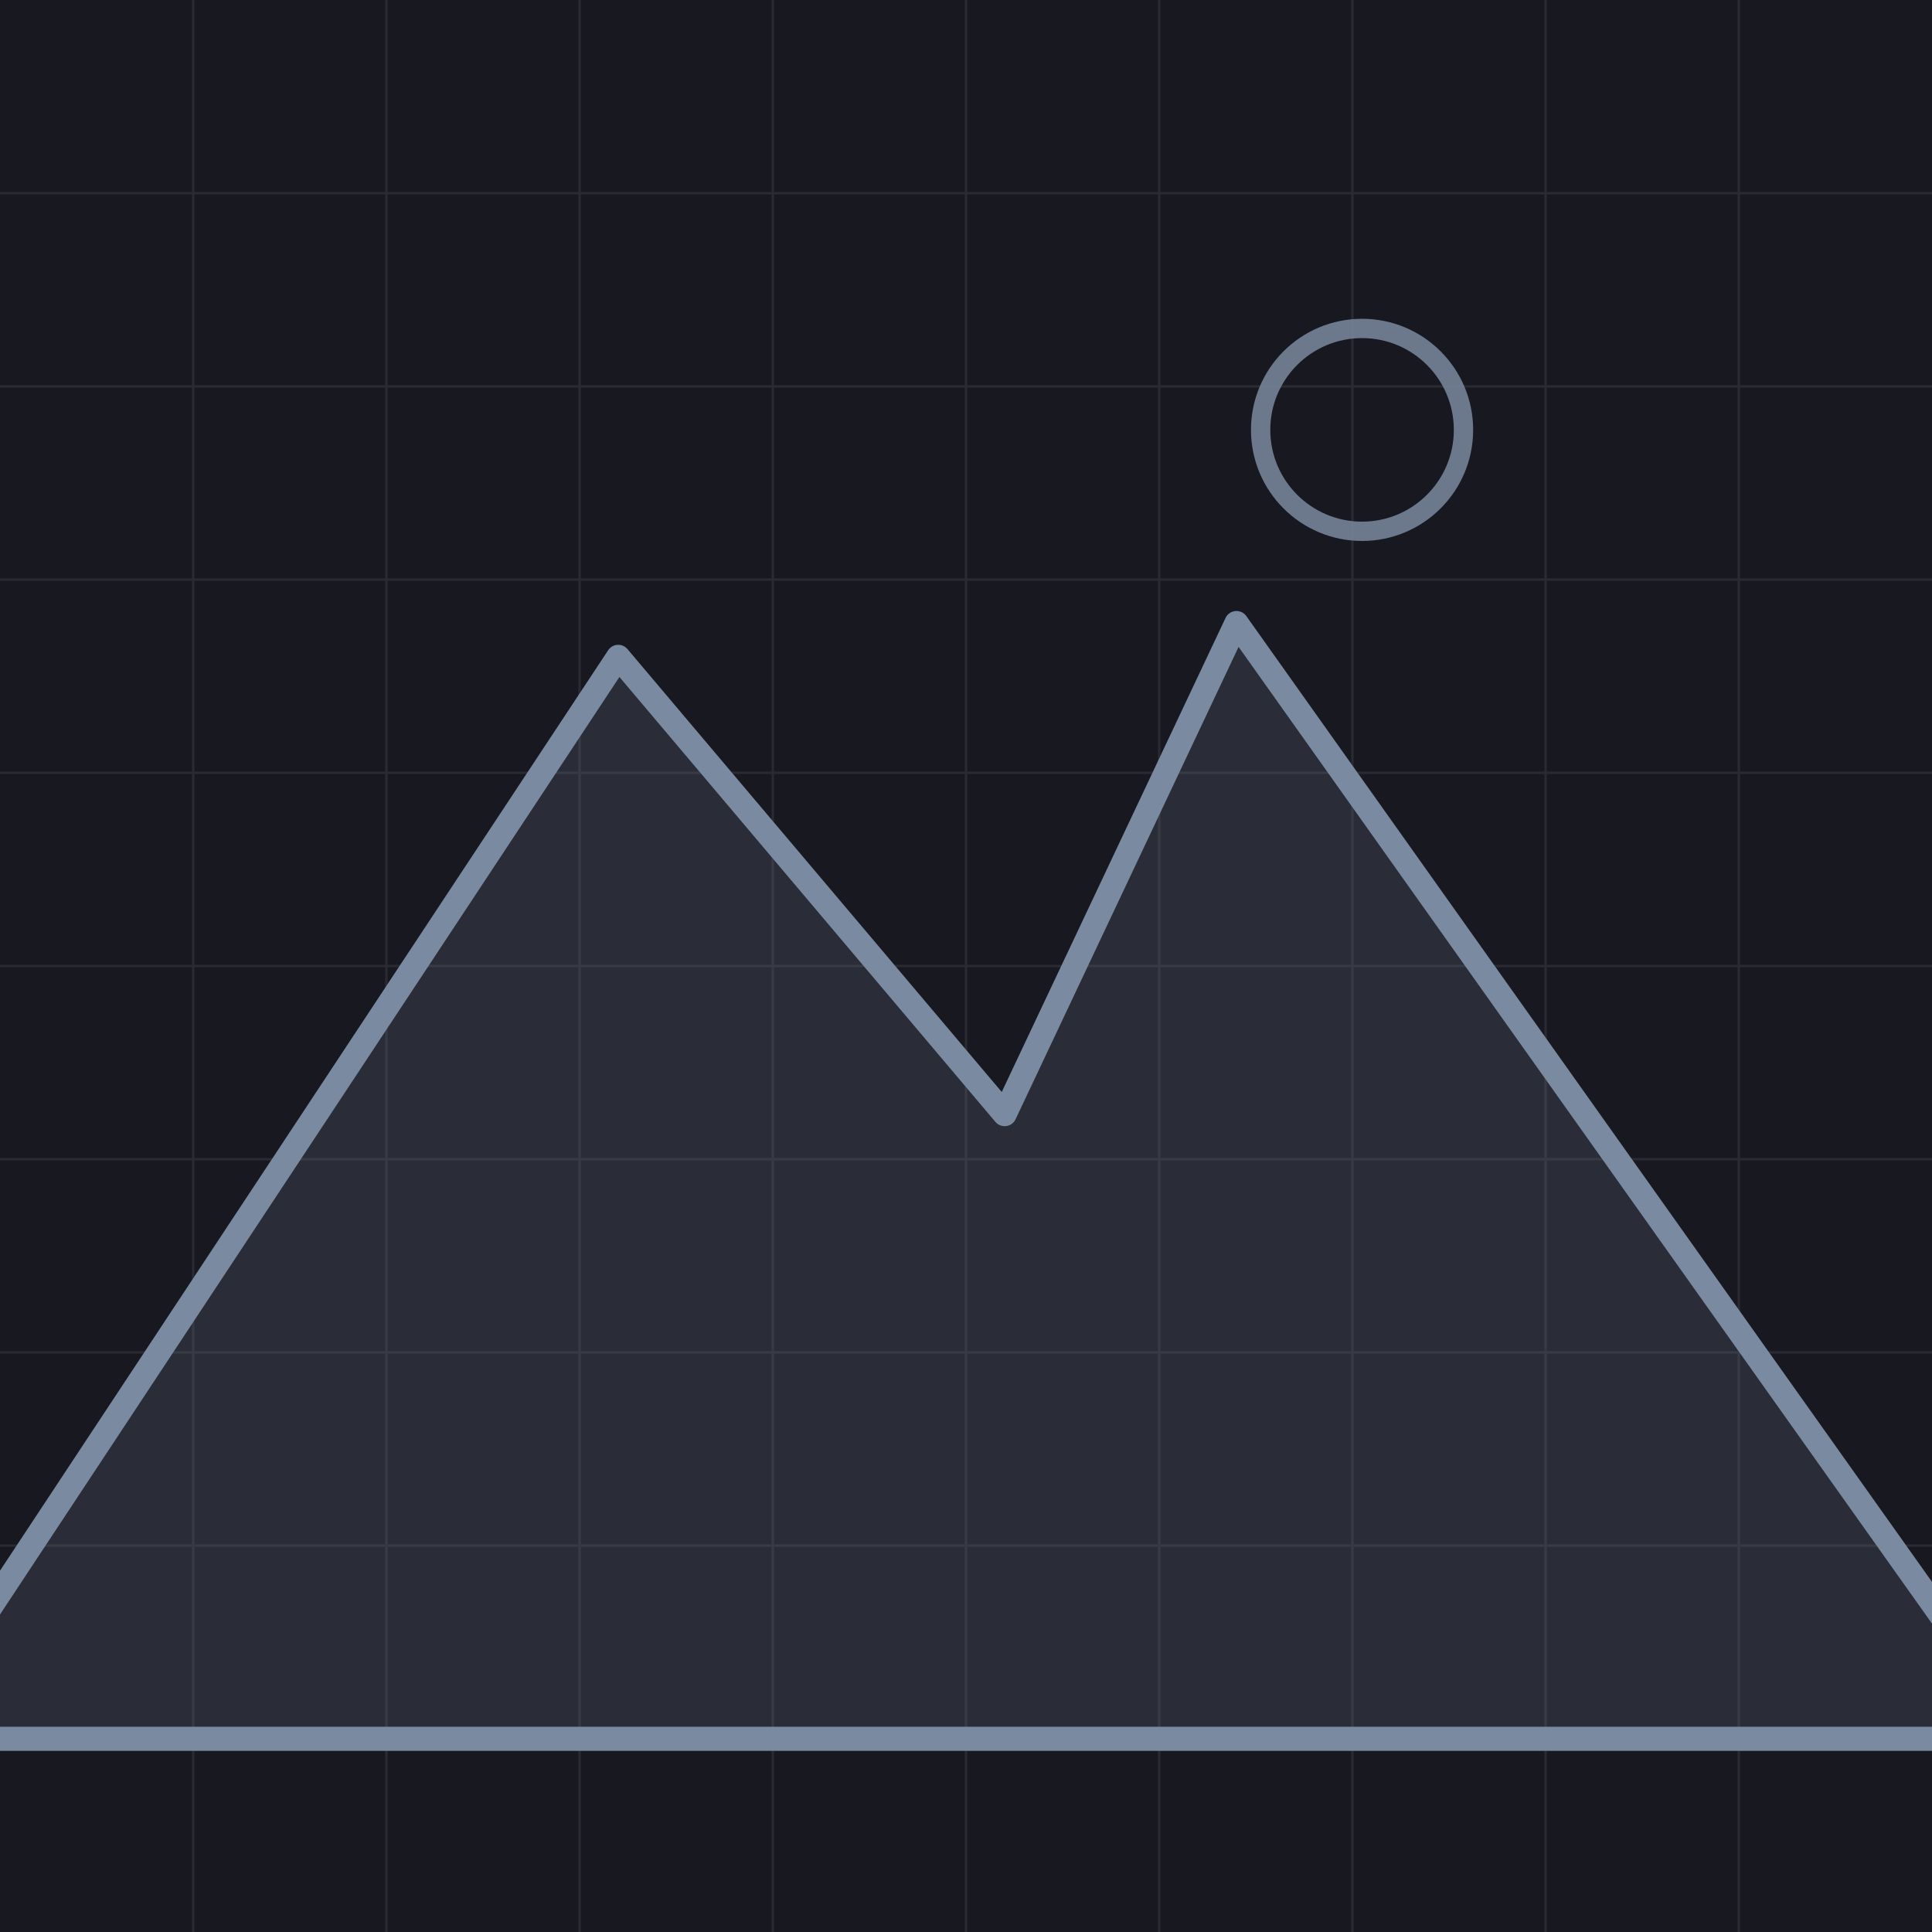
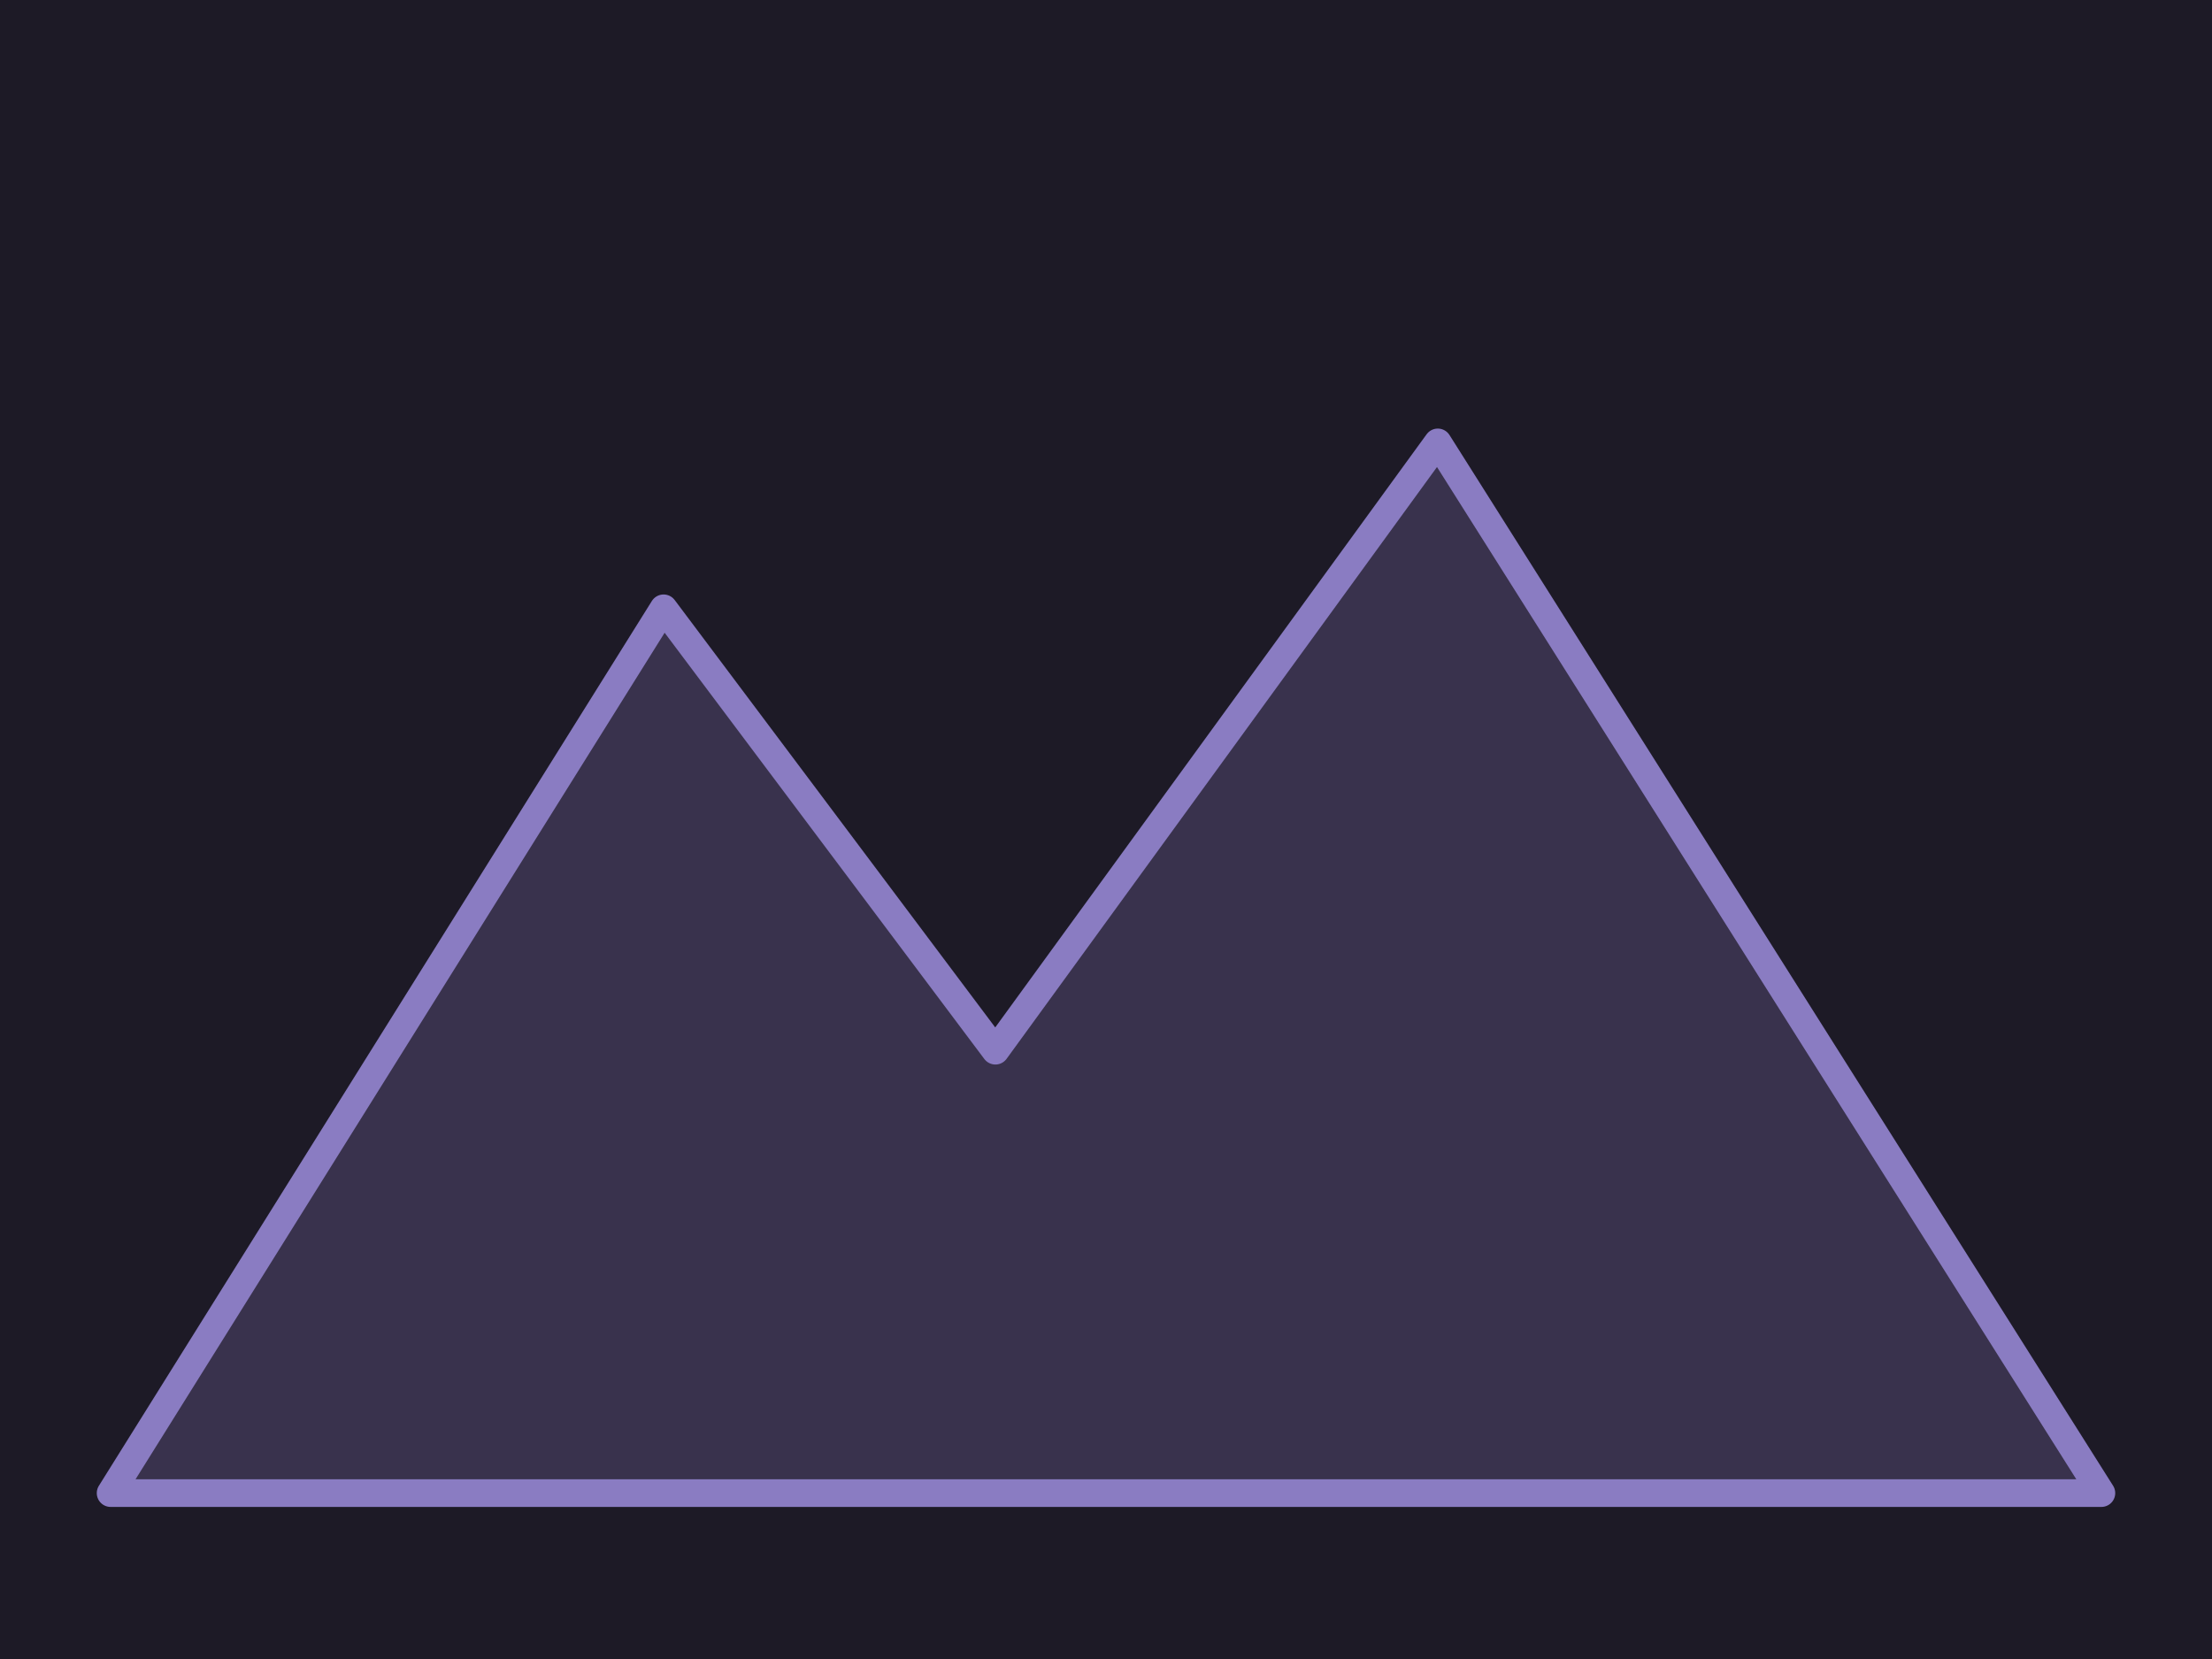
- <svg xmlns="http://www.w3.org/2000/svg" width="800" height="800" viewBox="0 0 800 800">
-   <rect width="800" height="800" fill="#181820" />
-   <g opacity="0.08" stroke="#ffffff" stroke-width="1">
-     <line x1="0" y1="80" x2="800" y2="80" />
-     <line x1="0" y1="160" x2="800" y2="160" />
-     <line x1="0" y1="240" x2="800" y2="240" />
-     <line x1="0" y1="320" x2="800" y2="320" />
-     <line x1="0" y1="400" x2="800" y2="400" />
-     <line x1="0" y1="480" x2="800" y2="480" />
-     <line x1="0" y1="560" x2="800" y2="560" />
-     <line x1="0" y1="640" x2="800" y2="640" />
-     <line x1="0" y1="720" x2="800" y2="720" />
-     <line x1="80" y1="0" x2="80" y2="800" />
-     <line x1="160" y1="0" x2="160" y2="800" />
-     <line x1="240" y1="0" x2="240" y2="800" />
-     <line x1="320" y1="0" x2="320" y2="800" />
-     <line x1="400" y1="0" x2="400" y2="800" />
-     <line x1="480" y1="0" x2="480" y2="800" />
-     <line x1="560" y1="0" x2="560" y2="800" />
-     <line x1="640" y1="0" x2="640" y2="800" />
-     <line x1="720" y1="0" x2="720" y2="800" />
-   </g>
-   <path d="M-40 720 L256 272 L416 461.333 L512 258 L840 720 Z" fill="#7a8aa0" opacity="0.18" />
-   <path d="M-40 720 L256 272 L416 461.333 L512 258 L840 720 Z" fill="none" stroke="#7a8aa0" stroke-width="10" stroke-linejoin="round" />
-   <circle cx="564" cy="178" r="42" fill="none" stroke="#7a8aa0" stroke-width="8" opacity="0.85" />
+ <svg xmlns="http://www.w3.org/2000/svg" width="800" height="600" viewBox="0 0 800 600">
+   <rect width="800" height="600" fill="#1d1a26" />
+   <path d="M40 540 L240 220 L360 380 L520 160 L760 540 Z" fill="#8a7cc2" opacity="0.25" />
+   <path d="M40 540 L240 220 L360 380 L520 160 L760 540 Z" fill="none" stroke="#8a7cc2" stroke-width="10" stroke-linejoin="round" />
</svg>
